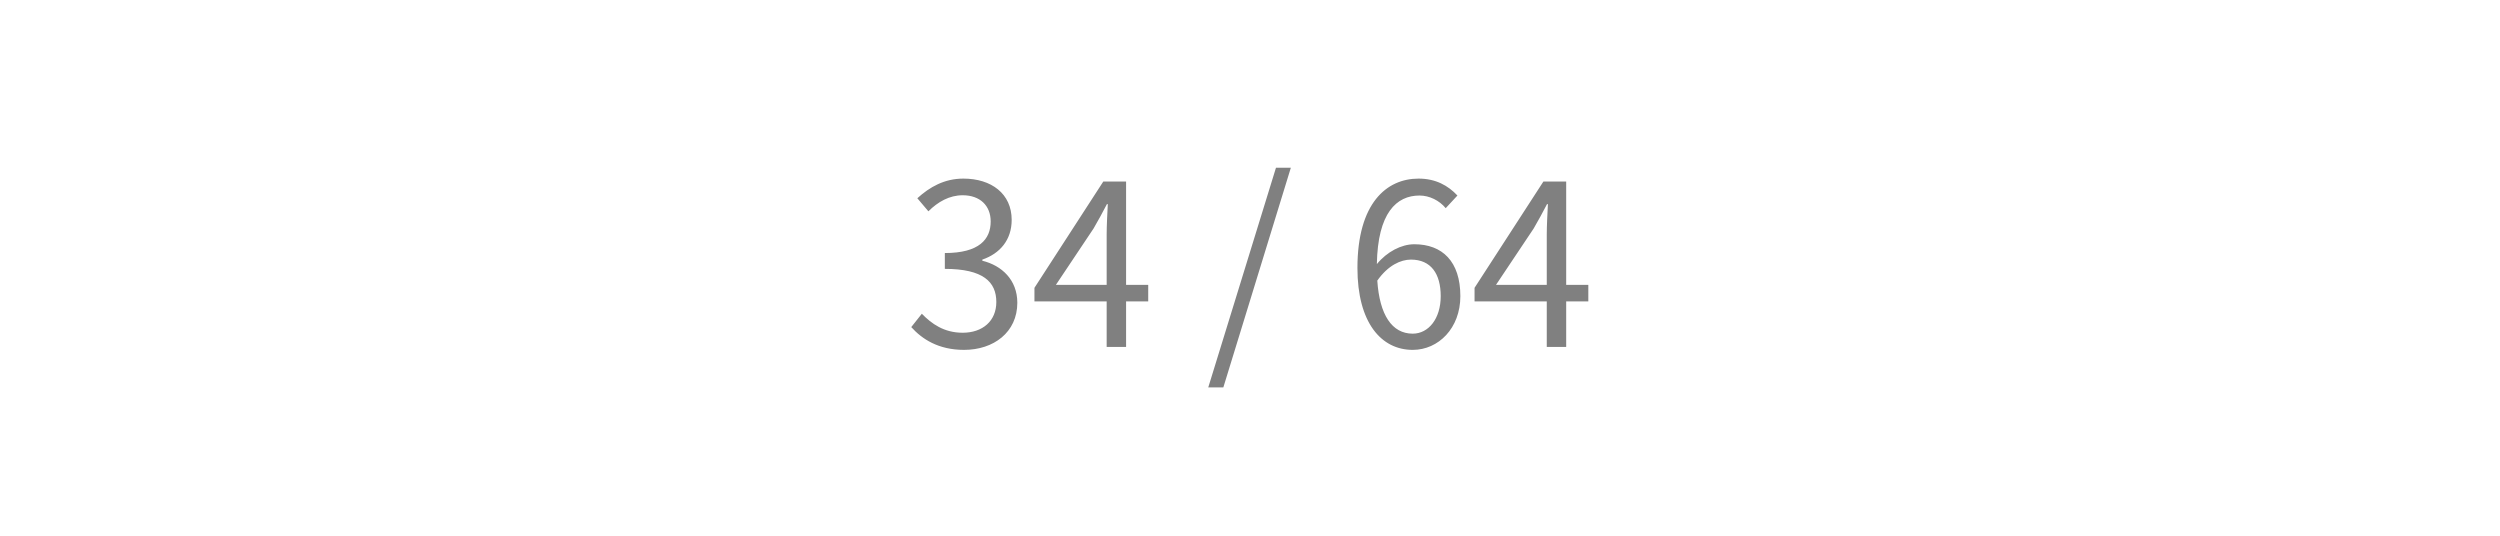
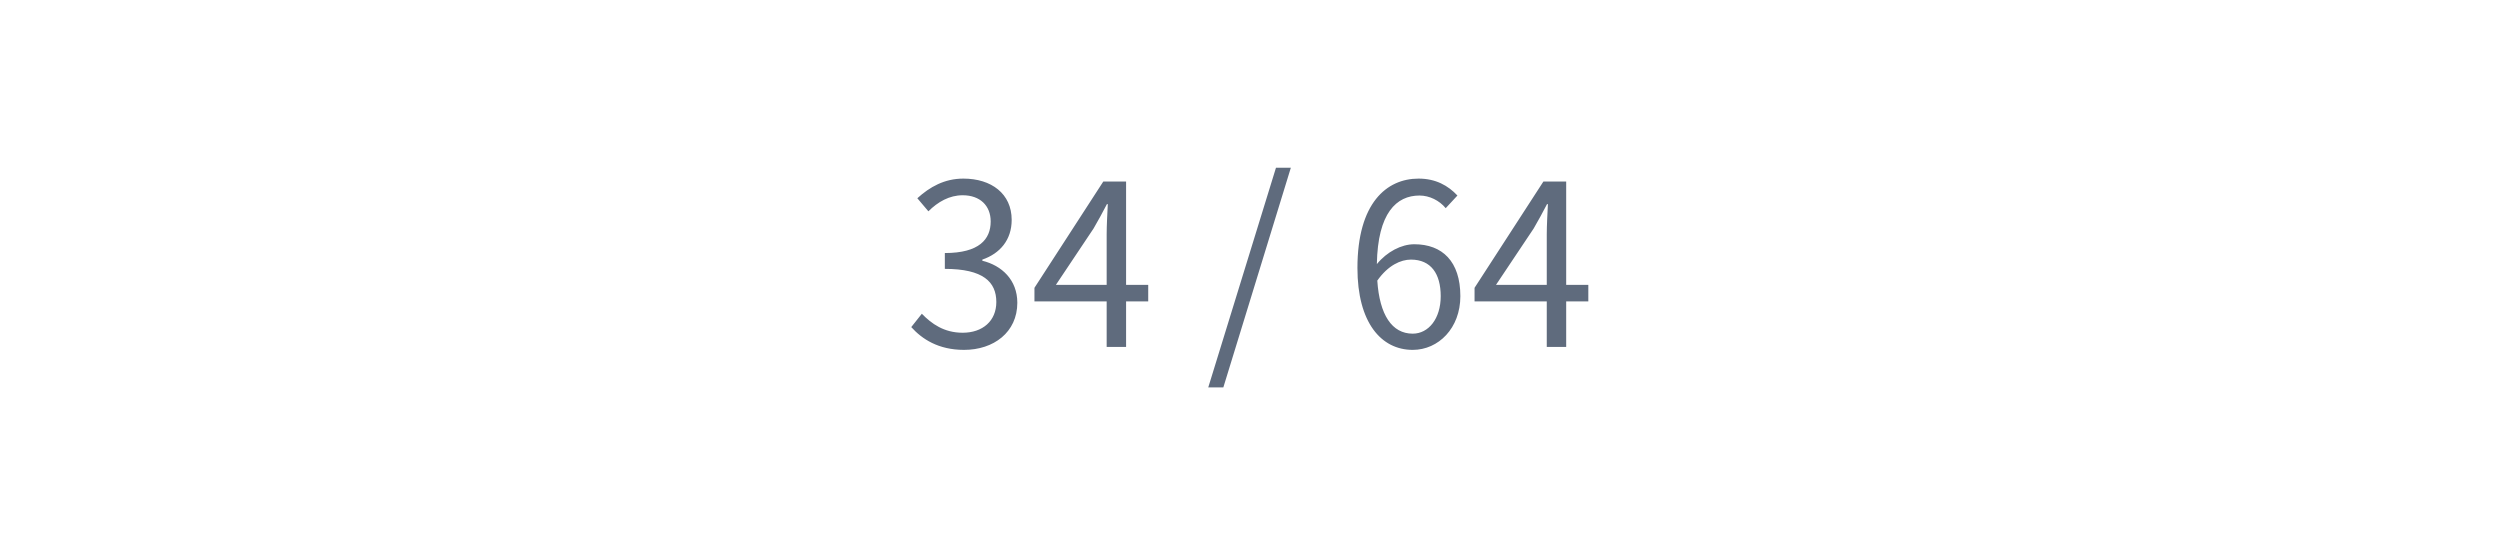
<svg xmlns="http://www.w3.org/2000/svg" width="720pt" height="154.286pt" viewBox="0 0 720 154.286" version="1.1">
  <defs>
    <style type="text/css">*{stroke-linejoin: round; stroke-linecap: butt}</style>
  </defs>
  <g id="figure_1">
    <g id="patch_1">
      <path d="M 0 154.286  L 720 154.286  L 720 0  L 0 0  L 0 154.286  z " style="fill: none" />
    </g>
    <g id="axes_1">
      <g id="text_1">
        <g clip-path="url(#pede7cadf2a)">
-           <text style="font-size: 65px; font-family: 'drawlib-cjk-japanese-noto-sans-regular', 'Noto Sans CJK JP'; text-anchor: middle; fill: #808080" x="360" y="99.923" transform="rotate(-0 360 99.92333)">34 / 64</text>
+           <text style="font-size: 65px; font-family: 'drawlib-cjk-japanese-noto-sans-regular', 'Noto Sans CJK JP'; text-anchor: middle; fill: #5f6b7d" x="360" y="99.923" transform="rotate(-0 360 99.92333)">34 / 64</text>
        </g>
      </g>
    </g>
  </g>
  <defs>
    <clipPath id="pede7cadf2a">
      <rect x="0" y="0" width="720" height="154.286" />
    </clipPath>
  </defs>
</svg>
